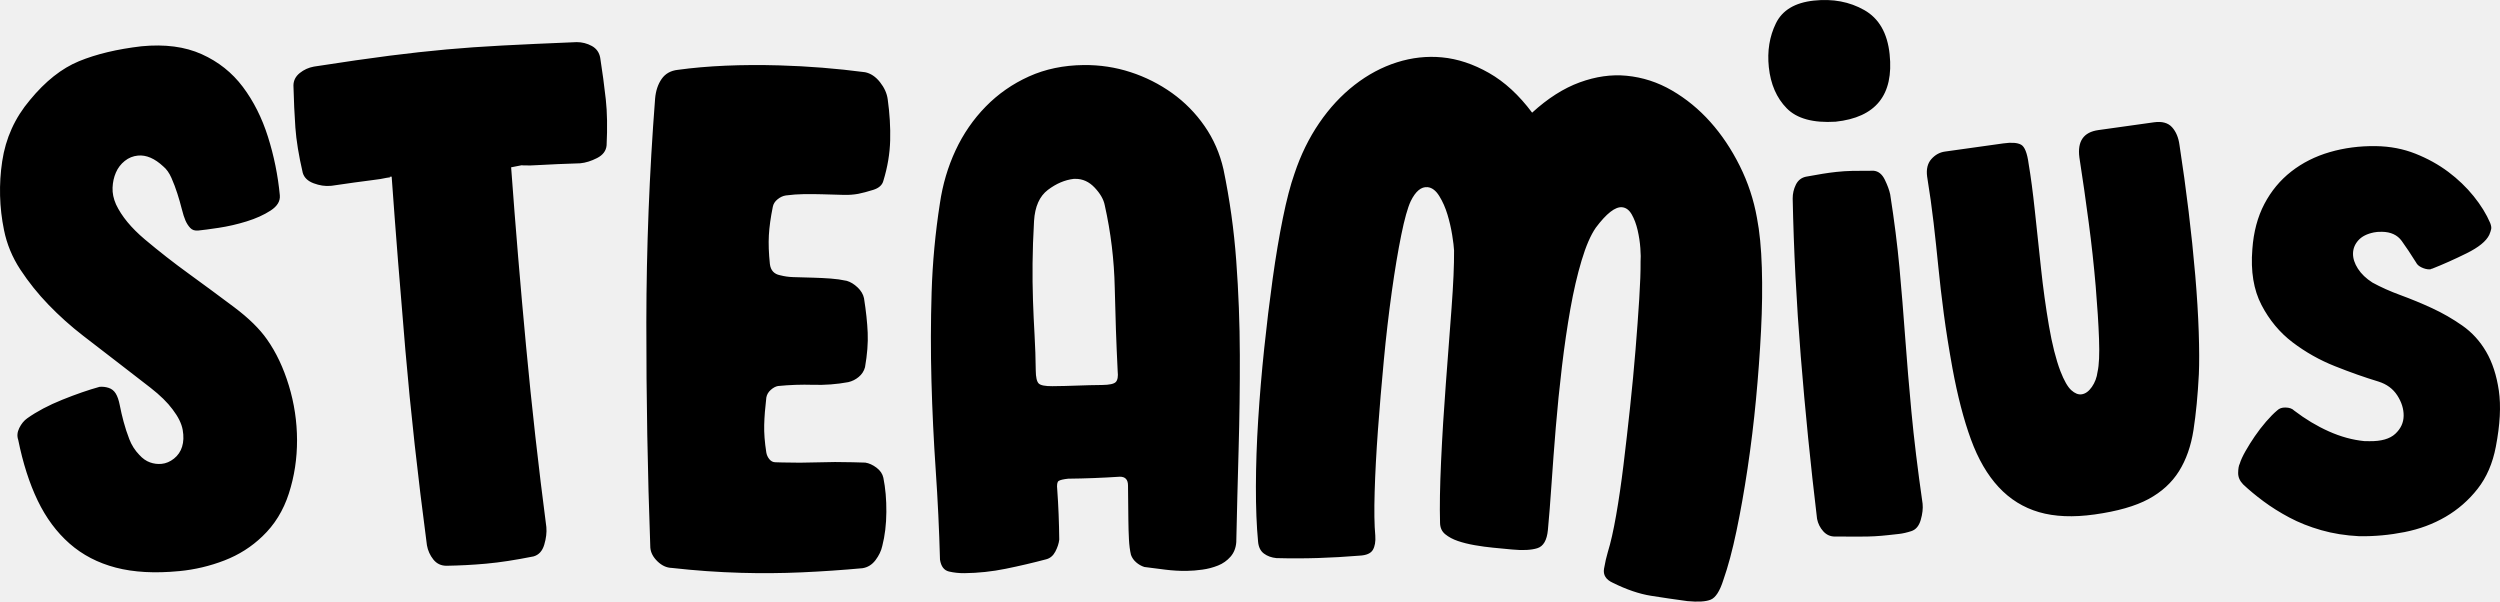
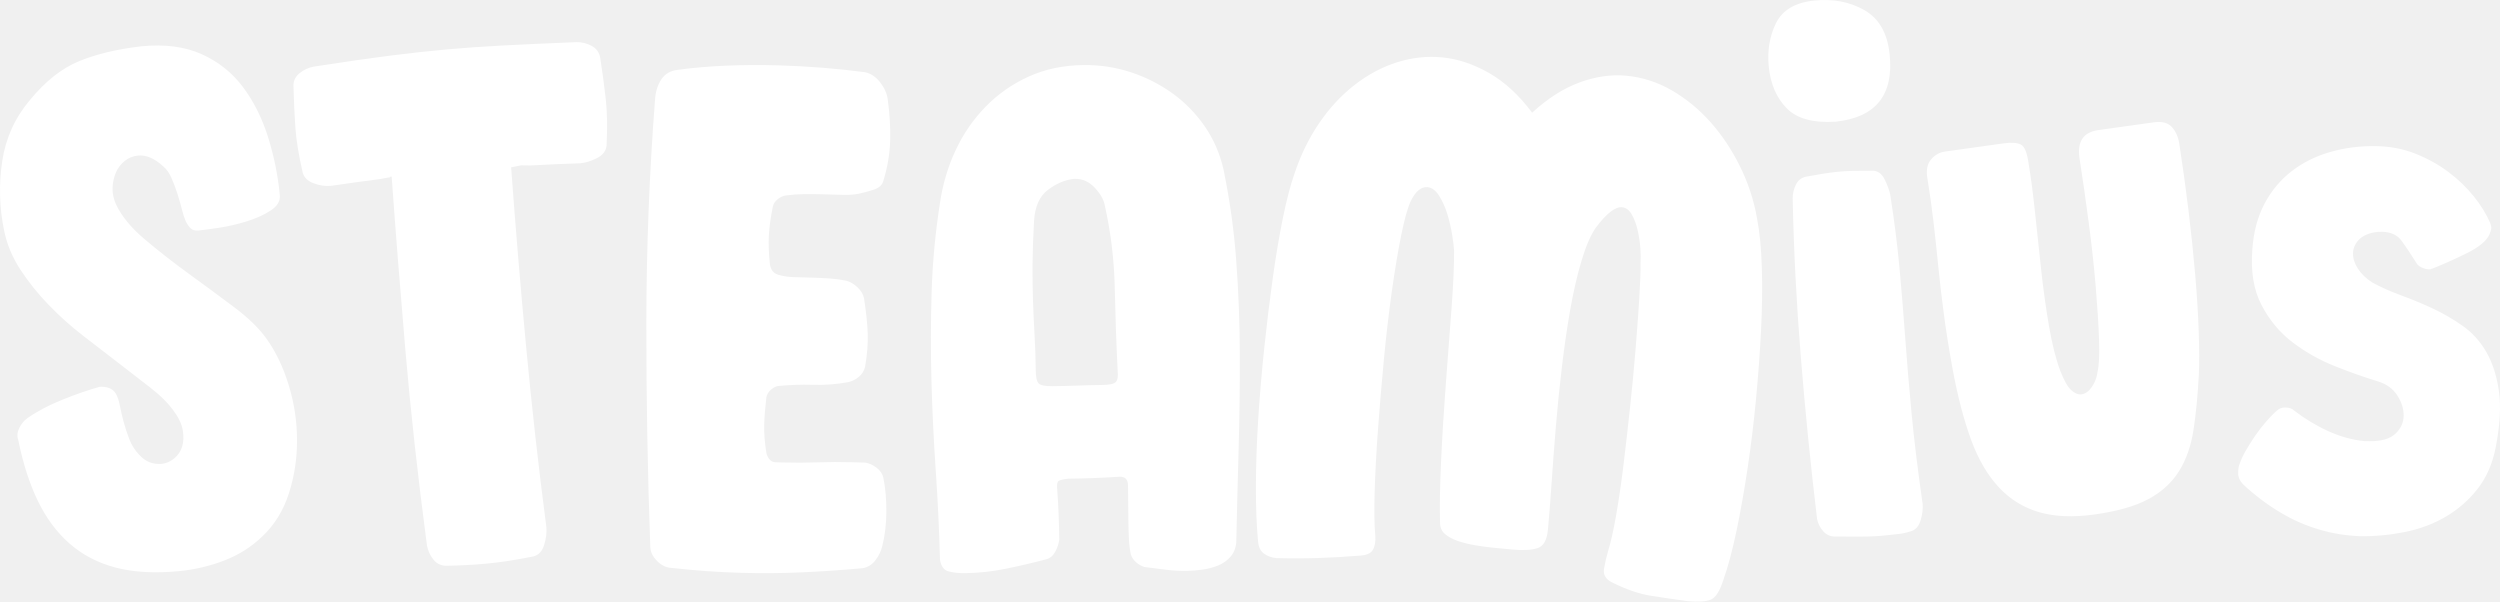
- <svg xmlns="http://www.w3.org/2000/svg" viewBox="0 0 615 148">
+ <svg xmlns="http://www.w3.org/2000/svg" viewBox="0 0 615 148" fill="#FFFFFF">
  <path d="M44.101 140.494a41.778 41.778 0 0 0 11.103-2.624c3.562-1.377 6.673-3.35 9.334-5.917 2.997-2.842 5.172-6.365 6.525-10.568 1.353-4.203 2.022-8.583 2.009-13.14a46.281 46.281 0 0 0-2.012-13.39c-1.328-4.37-3.113-8.148-5.357-11.334-1.826-2.62-4.534-5.275-8.123-7.967a899.068 899.068 0 0 0-11.145-8.222 188.59 188.59 0 0 1-10.802-8.438c-3.36-2.835-5.725-5.707-7.094-8.613-.619-1.4-.902-2.77-.849-4.112.053-1.342.327-2.584.823-3.726a7.31 7.31 0 0 1 2.179-2.855 6.026 6.026 0 0 1 3.235-1.315c2.04-.198 4.124.695 6.252 2.677.79.653 1.455 1.592 1.996 2.816a38.538 38.538 0 0 1 1.462 3.87 61.335 61.335 0 0 1 1.093 3.815c.295 1.187.598 2.13.907 2.83.31.699.7 1.3 1.172 1.8.472.502 1.128.712 1.968.63 1.08-.104 2.755-.326 5.023-.667 2.269-.341 4.55-.865 6.844-1.573 2.293-.708 4.267-1.598 5.92-2.67 1.654-1.071 2.411-2.33 2.272-3.775A69.475 69.475 0 0 0 65.91 33.63c-1.476-4.658-3.534-8.745-6.172-12.258-2.639-3.513-6.015-6.195-10.129-8.046-4.114-1.852-9.051-2.499-14.811-1.942-5.989.7-11.11 1.925-15.363 3.674-4.253 1.748-8.277 4.933-12.073 9.554-3.698 4.37-5.972 9.391-6.82 15.065a48.264 48.264 0 0 0 .443 16.915c.695 3.458 2.036 6.701 4.022 9.73a59.414 59.414 0 0 0 6.915 8.631 78.463 78.463 0 0 0 8.546 7.653c3.075 2.377 6.017 4.645 8.829 6.805 2.811 2.16 5.395 4.158 7.752 5.997 2.356 1.839 4.161 3.609 5.415 5.311 1.385 1.811 2.212 3.494 2.483 5.048.27 1.554.22 2.927-.15 4.117a5.886 5.886 0 0 1-1.99 2.928c-.957.76-1.975 1.194-3.055 1.298a6.535 6.535 0 0 1-2.85-.363c-.941-.334-1.818-.948-2.63-1.842a11.384 11.384 0 0 1-2.46-3.865 42.386 42.386 0 0 1-1.415-4.33 59.091 59.091 0 0 1-.93-4.013c-.242-1.253-.577-2.224-1.007-2.912-.43-.688-1.018-1.147-1.767-1.379a5.585 5.585 0 0 0-2.204-.243c-2.713.749-5.761 1.803-9.143 3.164-3.382 1.36-6.264 2.884-8.645 4.573-.794.563-1.445 1.356-1.952 2.377-.508 1.022-.595 2.003-.263 2.943 1.155 5.723 2.754 10.705 4.796 14.944 2.042 4.24 4.65 7.756 7.825 10.549 3.175 2.793 6.968 4.766 11.378 5.92s9.616 1.44 15.616.86Zm75.494-1.832a87.77 87.77 0 0 0 5.387-.668c1.91-.295 3.995-.665 6.255-1.113 1.3-.36 2.182-1.32 2.647-2.881.465-1.56.638-3.004.52-4.33a1229.605 1229.605 0 0 1-4.995-44.56 2124.86 2124.86 0 0 1-3.67-43.951c1.19-.23 2.053-.398 2.588-.507h-.01l.05.007.233.016.275.018c.792.05 2.24.01 4.347-.12 2.107-.129 5.273-.263 9.497-.402 1.32-.119 2.705-.548 4.151-1.286 1.447-.738 2.231-1.78 2.353-3.128.211-4.393.146-8.153-.195-11.28a231.26 231.26 0 0 0-1.374-10.264c-.24-1.315-.931-2.285-2.077-2.91a7.646 7.646 0 0 0-3.716-.94c-7.357.3-13.475.579-18.354.838-4.88.258-9.42.577-13.623.957-4.443.401-9.117.915-14.024 1.54-4.907.626-11.121 1.52-18.643 2.686-1.31.24-2.473.77-3.488 1.591-1.016.82-1.53 1.84-1.542 3.055.095 3.758.253 7.206.474 10.345.22 3.138.826 6.85 1.815 11.134.348 1.184 1.243 2.044 2.683 2.582 1.44.539 2.82.748 4.142.629l.36-.033c4.3-.631 7.44-1.067 9.415-1.306 1.976-.24 3.319-.452 4.028-.637.84-.076 1.076-.158.705-.246l.54-.049c.96 13.399 2.082 27.603 3.367 42.612 1.286 15.01 3.056 31.038 5.311 48.086a7.709 7.709 0 0 0 1.585 3.501c.818 1.02 1.893 1.53 3.224 1.531 1.692-.031 3.321-.087 4.888-.168 1.566-.08 3.19-.197 4.87-.349Zm62.724 2.255c4.998.142 9.971.102 14.92-.119 4.95-.22 9.93-.56 14.944-1.02 1.285-.205 2.349-.867 3.193-1.986.844-1.12 1.398-2.277 1.662-3.473.648-2.509.983-5.298 1.006-8.366.023-3.068-.222-5.873-.736-8.415-.207-.968-.767-1.797-1.68-2.484-.912-.688-1.831-1.105-2.758-1.252l-3.138-.089a136.505 136.505 0 0 0-8.636.026c-2.853.1-5.731.109-8.637.026l-1.743-.05c-.581-.016-1.069-.27-1.463-.763a3.52 3.52 0 0 1-.742-1.645c-.398-2.539-.57-4.8-.518-6.785.053-1.984.228-4.235.528-6.754.135-.718.5-1.34 1.096-1.865.595-.524 1.185-.839 1.77-.942a67.24 67.24 0 0 1 8.643-.297 40.834 40.834 0 0 0 8.654-.657 6.117 6.117 0 0 0 2.563-1.282 4.595 4.595 0 0 0 1.547-2.393c.547-3.113.767-5.935.66-8.466-.108-2.53-.41-5.367-.909-8.51-.207-.968-.736-1.856-1.587-2.662-.85-.807-1.738-1.343-2.661-1.61a28.287 28.287 0 0 0-3.998-.565c-1.393-.1-2.787-.169-4.182-.208l-4.968-.141a14.362 14.362 0 0 1-3.216-.452c-1.504-.284-2.352-1.21-2.543-2.78-.279-2.656-.362-5.005-.25-7.048.112-2.042.436-4.38.97-7.012.136-.719.53-1.34 1.184-1.862.654-.523 1.33-.835 2.031-.936a38.36 38.36 0 0 1 4.458-.325c1.454-.019 2.937-.007 4.448.036l5.404.153a17.162 17.162 0 0 0 3.496-.262c1.052-.21 2.282-.537 3.69-.978 1.407-.442 2.241-1.2 2.502-2.276 1.02-3.341 1.572-6.635 1.658-9.882.086-3.247-.116-6.622-.605-10.126-.194-1.45-.826-2.852-1.895-4.206-1.069-1.354-2.297-2.17-3.686-2.451a208.38 208.38 0 0 0-21.065-1.68c-4.65-.132-9.07-.107-13.262.075-4.192.183-8.097.523-11.716 1.022-1.75.191-3.078.936-3.984 2.234-.907 1.298-1.444 2.908-1.611 4.829A726.823 726.823 0 0 0 159 79.33a1483.3 1483.3 0 0 0 .977 55.357c.085 1.206.665 2.335 1.742 3.389 1.077 1.053 2.255 1.598 3.534 1.634 2.899.323 5.742.584 8.528.784 2.786.199 5.632.34 8.537.422Zm109.544-.476a30.806 30.806 0 0 0 3.897-.308 16.283 16.283 0 0 0 3.89-1.02 7.968 7.968 0 0 0 3.062-2.168c.836-.959 1.307-2.151 1.413-3.577.162-7.484.354-15.086.574-22.808.22-7.721.32-15.472.298-23.25a326.955 326.955 0 0 0-.88-23.149 172.69 172.69 0 0 0-3.142-22.502c-.888-3.91-2.438-7.457-4.649-10.641a33.136 33.136 0 0 0-7.978-8.113 37.369 37.369 0 0 0-10.214-5.15c-3.702-1.21-7.548-1.794-11.54-1.753-4.958.05-9.453.987-13.485 2.81-4.033 1.823-7.575 4.293-10.626 7.412-3.051 3.12-5.523 6.707-7.415 10.765-1.892 4.057-3.176 8.405-3.853 13.043a176.767 176.767 0 0 0-2.036 21.843 378.18 378.18 0 0 0-.04 21.911c.199 7.302.549 14.602 1.05 21.9.5 7.3.85 14.629 1.049 21.99.26 1.66.996 2.632 2.208 2.917 1.213.284 2.484.42 3.814.407a53.602 53.602 0 0 0 10.149-1.084c3.379-.688 6.697-1.464 9.953-2.329.965-.247 1.714-.879 2.248-1.893.533-1.015.856-1.998.966-2.95a220.595 220.595 0 0 0-.156-6.233 172.257 172.257 0 0 0-.337-6.053c-.133-1.186-.02-1.9.34-2.141.36-.242 1.145-.428 2.353-.559a223.21 223.21 0 0 0 6.257-.153c2.116-.08 4.262-.192 6.438-.333 1.33-.014 2.003.692 2.018 2.117l.091 8.639c.017 1.603.064 3.146.14 4.63.076 1.484.241 2.759.494 3.825.25.71.68 1.33 1.29 1.857a5.65 5.65 0 0 0 2.008 1.138c1.695.22 3.421.44 5.177.66 1.756.219 3.481.32 5.174.303Zm-32.956-45.442c-1.808.017-2.94-.208-3.398-.675-.457-.468-.696-1.527-.714-3.177a188.407 188.407 0 0 0-.294-8.754c-.16-2.77-.29-5.599-.388-8.487a214.058 214.058 0 0 1-.103-9.11c.028-3.183.15-6.664.365-10.44.218-3.54 1.351-6.086 3.4-7.638 2.05-1.553 4.17-2.457 6.363-2.714l.388-.004c1.808-.017 3.399.705 4.772 2.166 1.373 1.461 2.196 2.898 2.47 4.31a102.88 102.88 0 0 1 2.46 20.32c.144 6.838.383 13.676.72 20.513.143 1.296-.008 2.181-.455 2.657-.446.476-1.574.723-3.382.74-2.067.02-4.1.069-6.102.147-2.001.078-4.035.126-6.102.146Zm156.183 52.873c2.64.252 4.56.132 5.757-.361 1.197-.494 2.227-2.097 3.09-4.81 1.16-3.292 2.24-7.322 3.237-12.088.998-4.767 1.91-9.906 2.735-15.418a315.52 315.52 0 0 0 2.063-16.942c.548-5.781.963-11.424 1.243-16.928.28-5.503.346-10.663.198-15.478-.148-4.816-.548-8.895-1.2-12.24a46.936 46.936 0 0 0-4.234-12.802c-2.035-4.084-4.448-7.688-7.24-10.811-2.791-3.124-5.937-5.703-9.438-7.74-3.5-2.036-7.23-3.244-11.191-3.622-3.72-.356-7.557.189-11.509 1.634-3.952 1.445-7.851 3.929-11.698 7.45-3.223-4.319-6.759-7.574-10.608-9.765-3.849-2.192-7.694-3.47-11.534-3.838-3.72-.356-7.423.05-11.106 1.217-3.684 1.167-7.16 3.023-10.429 5.566-3.27 2.544-6.17 5.67-8.702 9.378-2.531 3.709-4.56 7.86-6.087 12.454-.994 2.822-1.946 6.469-2.855 10.94-.909 4.471-1.743 9.436-2.503 14.893a512.335 512.335 0 0 0-2.08 17.122 424.156 424.156 0 0 0-1.483 17.544c-.364 5.738-.551 11.22-.563 16.446-.011 5.225.166 9.74.531 13.543.115 1.348.596 2.336 1.445 2.964.849.628 1.873 1 3.073 1.114 3.503.092 6.925.085 10.266-.021 3.34-.106 6.72-.3 10.137-.58 1.703-.08 2.808-.552 3.313-1.416.506-.863.708-2.029.605-3.497-.24-2.576-.293-6.166-.158-10.772.134-4.606.404-9.686.81-15.238s.892-11.31 1.458-17.272a375.941 375.941 0 0 1 1.964-16.86c.743-5.277 1.513-9.883 2.31-13.817.798-3.935 1.577-6.717 2.337-8.346 1.2-2.438 2.58-3.582 4.14-3.433 1.081.103 2.041.833 2.881 2.19.84 1.356 1.513 2.88 2.019 4.569a38.9 38.9 0 0 1 1.157 5.033c.266 1.666.419 2.927.458 3.781.029 3.528-.177 8.249-.617 14.162-.44 5.914-.91 12.13-1.407 18.645a628.537 628.537 0 0 0-1.17 19.032c-.284 6.172-.368 11.208-.254 15.108.006 1.216.43 2.169 1.273 2.857.843.688 1.88 1.243 3.112 1.665 1.231.422 2.622.767 4.17 1.037 1.55.27 3.044.473 4.484.61l4.68.448c2.64.253 4.71.147 6.207-.318 1.497-.464 2.366-1.961 2.606-4.49.298-3.133.595-6.903.892-11.31.298-4.409.648-9.055 1.05-13.939.404-4.884.906-9.85 1.506-14.898.6-5.047 1.292-9.782 2.075-14.205.783-4.422 1.706-8.406 2.77-11.95 1.062-3.545 2.226-6.23 3.489-8.054 2.634-3.516 4.792-5.193 6.472-5.033.96.092 1.752.684 2.375 1.777s1.105 2.385 1.448 3.876c.343 1.492.566 2.971.669 4.44.103 1.468.12 2.564.051 3.287.023 2.311-.086 5.37-.326 9.176-.24 3.805-.545 7.97-.913 12.493-.37 4.522-.818 9.25-1.347 14.183a990.029 990.029 0 0 1-1.616 14.158c-.549 4.505-1.153 8.641-1.814 12.407-.66 3.765-1.339 6.77-2.036 9.012-.354 1.182-.666 2.55-.935 4.104-.268 1.555.469 2.72 2.212 3.494 3.355 1.657 6.464 2.714 9.327 3.17 2.863.456 5.85.894 8.958 1.313Zm36.472-117.933c9.907-1.059 14.336-6.594 13.287-16.603-.543-5.19-2.623-8.81-6.239-10.86-3.616-2.051-7.747-2.828-12.395-2.33-4.648.496-7.76 2.36-9.34 5.59-1.578 3.23-2.16 6.823-1.746 10.778.44 4.202 1.907 7.575 4.4 10.12 2.492 2.545 6.503 3.647 12.033 3.305Zm15.574 101.411c.914-.1 1.93-.33 3.049-.691 1.118-.361 1.89-1.28 2.317-2.759.426-1.478.579-2.808.458-3.987-1.214-8.459-2.13-15.995-2.75-22.609a876.326 876.326 0 0 1-1.553-18.533 865.233 865.233 0 0 0-1.39-16.94c-.511-5.552-1.271-11.554-2.279-18.007-.223-1.049-.664-2.254-1.324-3.613-.659-1.36-1.572-2.096-2.739-2.207-2.08-.01-3.813 0-5.196.031a46.301 46.301 0 0 0-3.96.254c-1.143.125-2.283.28-3.42.463-1.136.184-2.498.423-4.086.715-1.13.243-1.959.9-2.484 1.972a7.517 7.517 0 0 0-.779 3.396c.254 12.62.918 25.583 1.993 38.889a1037.225 1037.225 0 0 0 4.005 39.92 6.357 6.357 0 0 0 1.526 3.056c.782.869 1.751 1.3 2.906 1.293 2.31-.014 4.476-.012 6.5.005a55.253 55.253 0 0 0 6.464-.348l2.742-.3Zm48.13-4.79c5.617-.786 10.039-2.05 13.265-3.79 3.226-1.74 5.726-4.023 7.498-6.848 1.772-2.826 2.963-6.214 3.573-10.165.61-3.95 1.05-8.522 1.317-13.713.118-2.717.107-6.182-.032-10.396-.14-4.214-.423-8.838-.85-13.87a440.043 440.043 0 0 0-1.638-15.786 510.98 510.98 0 0 0-2.248-16.343c-.239-1.808-.847-3.256-1.825-4.347-.979-1.09-2.462-1.496-4.452-1.217l-13.69 1.917c-3.628.508-5.179 2.75-4.654 6.727a718.198 718.198 0 0 1 2.3 16.06 329.937 329.937 0 0 1 1.715 15.682c.41 4.913.683 9.231.817 12.955.134 3.724.013 6.41-.366 8.058-.176 1.375-.639 2.606-1.389 3.692-.75 1.087-1.593 1.696-2.53 1.827-.819.115-1.668-.226-2.548-1.023-.88-.798-1.772-2.36-2.675-4.688-1.1-2.914-2.036-6.617-2.809-11.111a223.788 223.788 0 0 1-1.938-13.994c-.52-4.836-1.027-9.582-1.523-14.237-.495-4.655-1.009-8.54-1.54-11.657-.35-2.65-.974-4.22-1.873-4.707-.898-.488-2.342-.593-4.332-.314l-14.392 2.016c-1.287.18-2.398.796-3.332 1.847-.933 1.05-1.28 2.48-1.042 4.287.642 3.96 1.173 7.751 1.592 11.374.419 3.623.808 7.25 1.169 10.88.36 3.632.807 7.465 1.34 11.502.533 4.036 1.243 8.508 2.13 13.415 1.258 6.818 2.773 12.65 4.545 17.494 1.773 4.845 4.048 8.76 6.826 11.746 2.777 2.985 6.088 5.037 9.93 6.156 3.842 1.118 8.396 1.309 13.662.571Zm65.12 5.35c3.738.054 7.45-.287 11.138-1.02 3.688-.734 7.052-1.987 10.091-3.759a27.656 27.656 0 0 0 7.875-6.876c2.21-2.812 3.706-6.27 4.487-10.373 1.042-5.43 1.288-10.026.738-13.785-.55-3.76-1.59-6.95-3.12-9.574-1.53-2.624-3.489-4.77-5.876-6.437a48.22 48.22 0 0 0-7.445-4.282 103.761 103.761 0 0 0-7.732-3.196c-2.579-.944-4.885-1.976-6.92-3.094-1.553-.99-2.742-2.127-3.568-3.409-.826-1.282-1.23-2.529-1.213-3.738.017-1.21.455-2.293 1.312-3.249.858-.956 2.133-1.603 3.826-1.942.484-.114 1.147-.165 1.991-.153 2.17.03 3.787.78 4.852 2.247 1.064 1.468 2.245 3.24 3.541 5.315.235.487.681.887 1.34 1.199.659.312 1.29.472 1.892.48.241.004.392-.024.453-.083.062-.06.152-.089.273-.087 2.667-1.051 5.489-2.312 8.463-3.782 2.975-1.47 4.836-2.987 5.581-4.55.25-.6.407-1.082.473-1.444.065-.363-.018-.848-.25-1.456-.934-2.192-2.29-4.39-4.067-6.593-1.777-2.204-3.86-4.2-6.245-5.989-2.386-1.788-5.078-3.279-8.075-4.471-2.998-1.193-6.245-1.814-9.74-1.864-3.978-.057-7.753.434-11.325 1.472-3.572 1.038-6.729 2.627-9.472 4.766-2.743 2.139-4.951 4.8-6.624 7.983s-2.66 6.89-2.961 11.12c-.44 5.44.31 10.019 2.247 13.738 1.936 3.718 4.485 6.78 7.646 9.185a44.035 44.035 0 0 0 10.407 5.866c3.776 1.506 7.346 2.767 10.707 3.784 2.041.634 3.592 1.775 4.654 3.424 1.062 1.649 1.58 3.32 1.557 5.014-.024 1.694-.708 3.167-2.052 4.418-1.345 1.251-3.463 1.856-6.356 1.815l-1.266-.018c-2.89-.283-5.802-1.081-8.738-2.394-2.935-1.312-5.775-3.017-8.518-5.113-.475-.491-1.195-.743-2.16-.757-.843-.012-1.51.22-1.999.697-.854.714-1.771 1.639-2.752 2.775a40.527 40.527 0 0 0-2.764 3.59A51.29 51.29 0 0 0 552.38 111c-.68 1.2-1.147 2.222-1.4 3.065-.248.481-.38 1.235-.394 2.264-.014 1.028.394 1.972 1.226 2.83 1.428 1.352 3.096 2.738 5.005 4.157 1.91 1.418 4.03 2.75 6.364 3.993 2.334 1.244 4.941 2.28 7.823 3.107 2.882.828 6.01 1.326 9.384 1.495Z" />
</svg>
